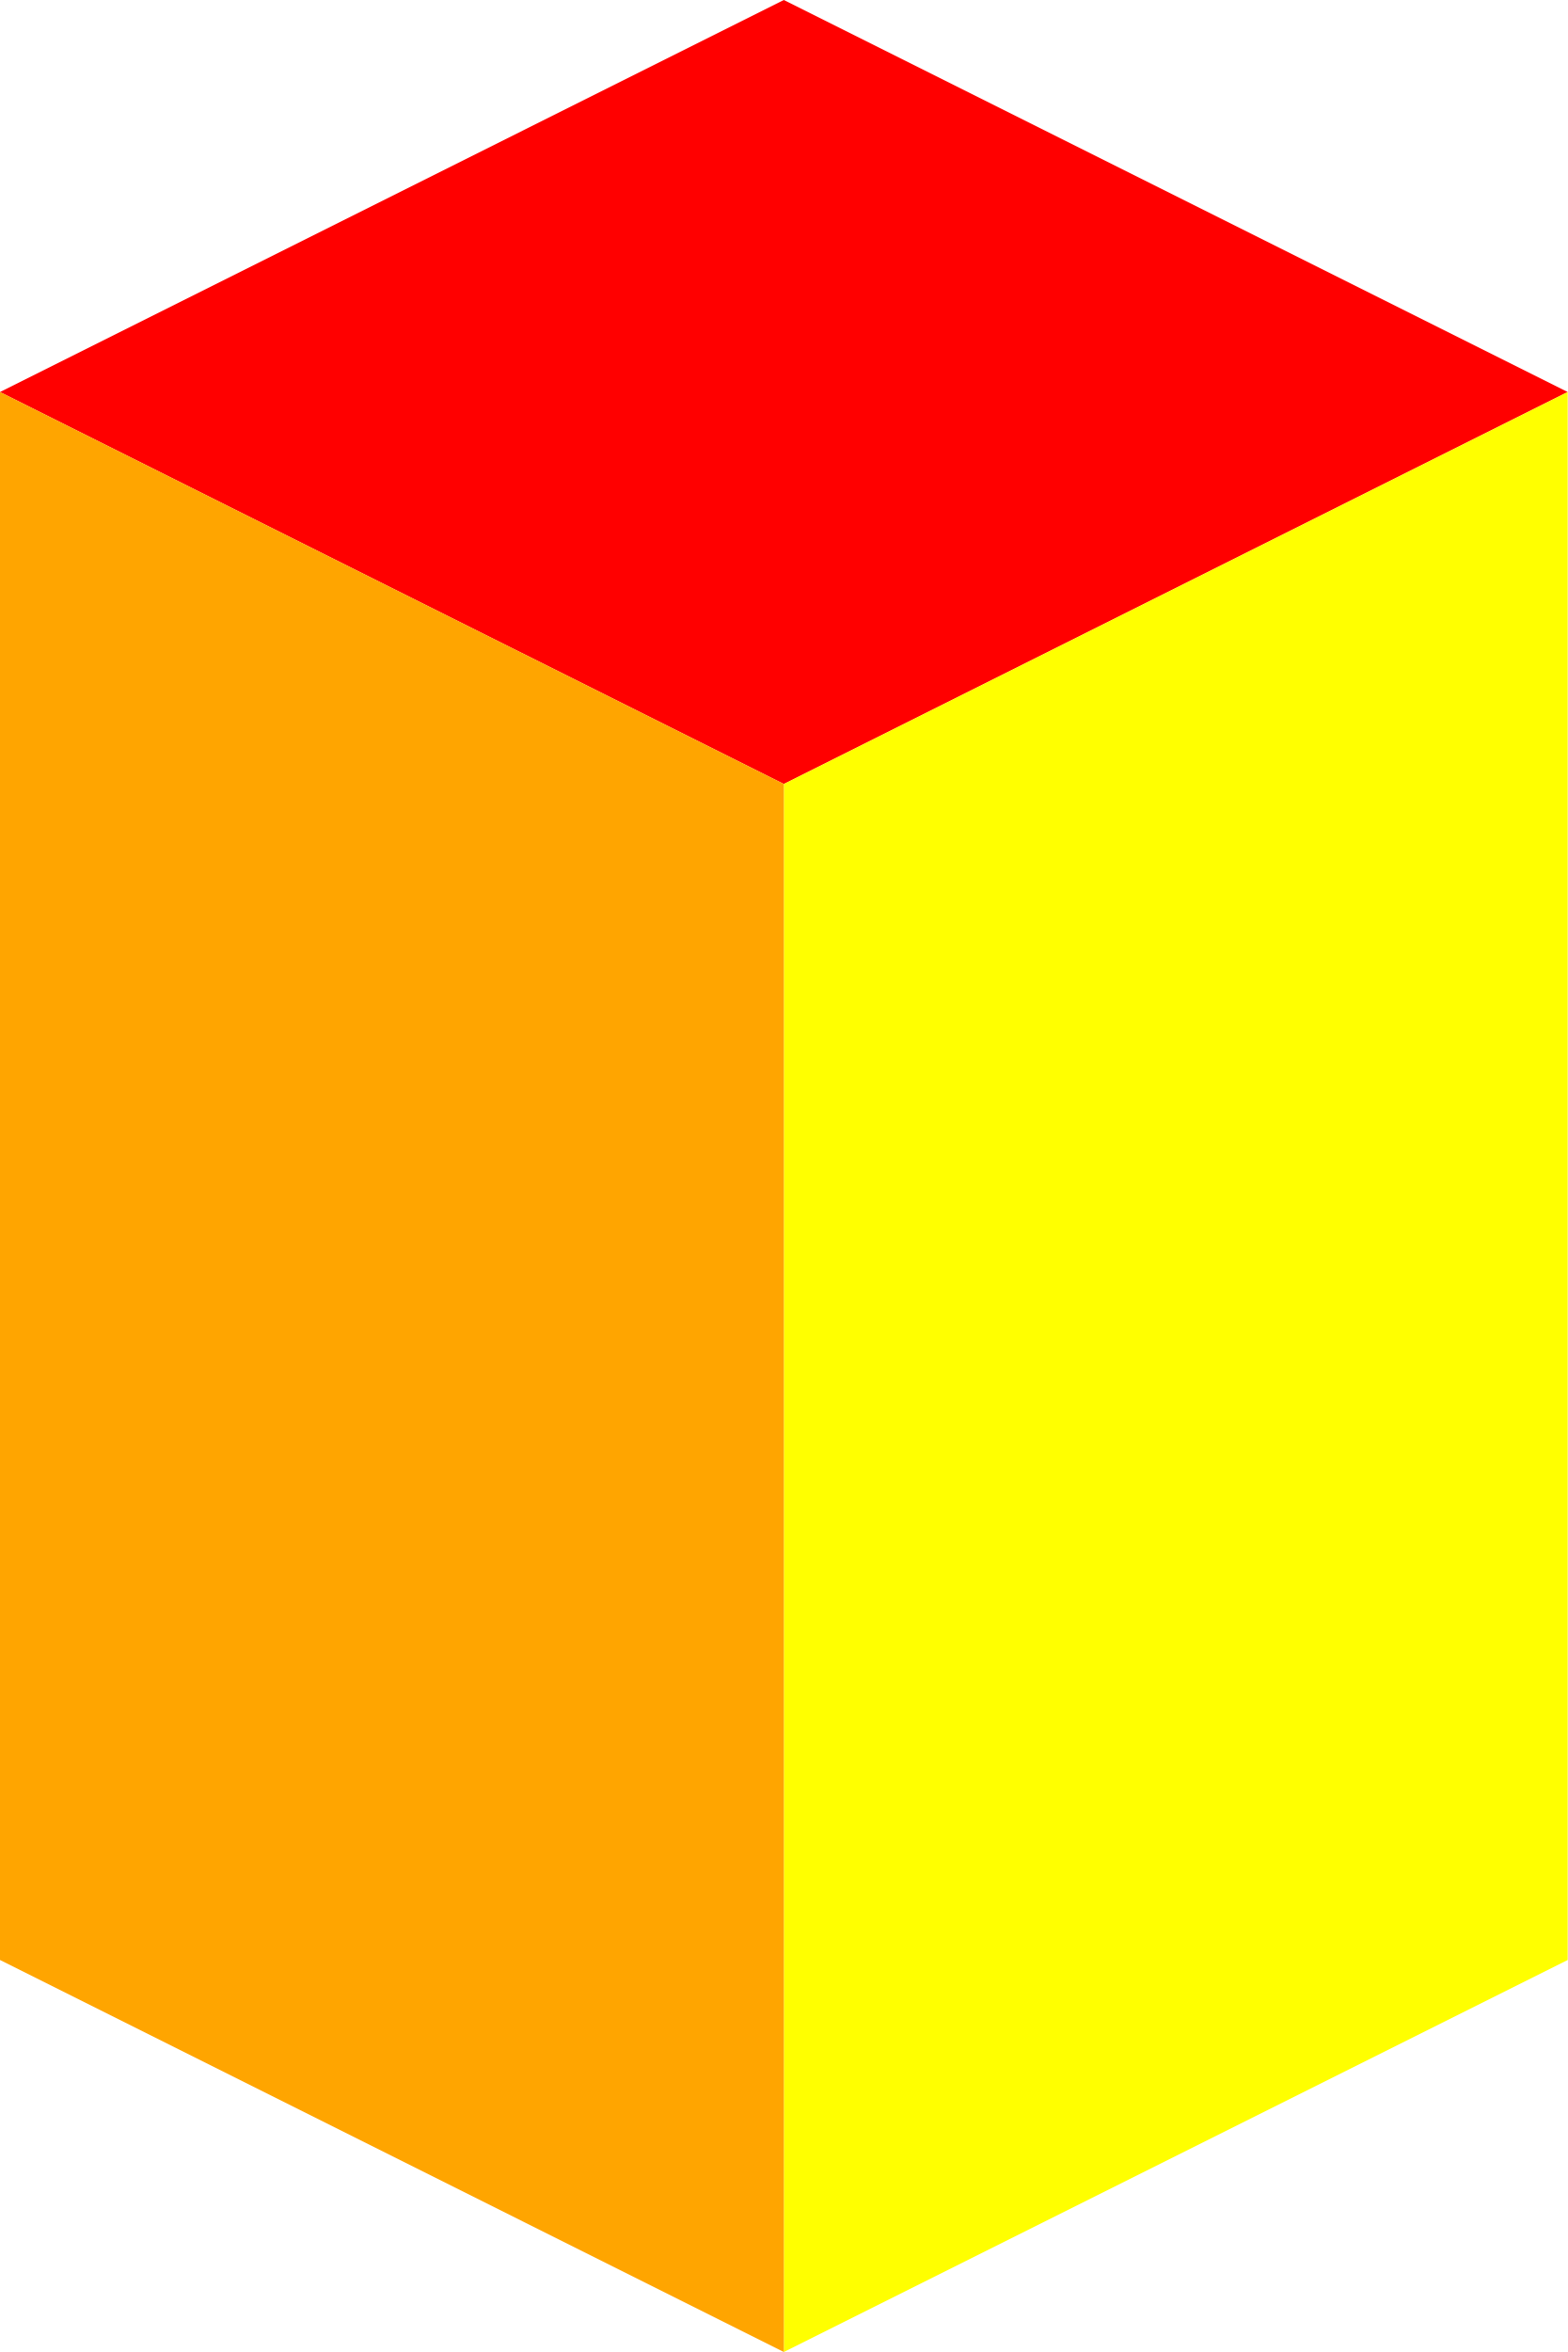
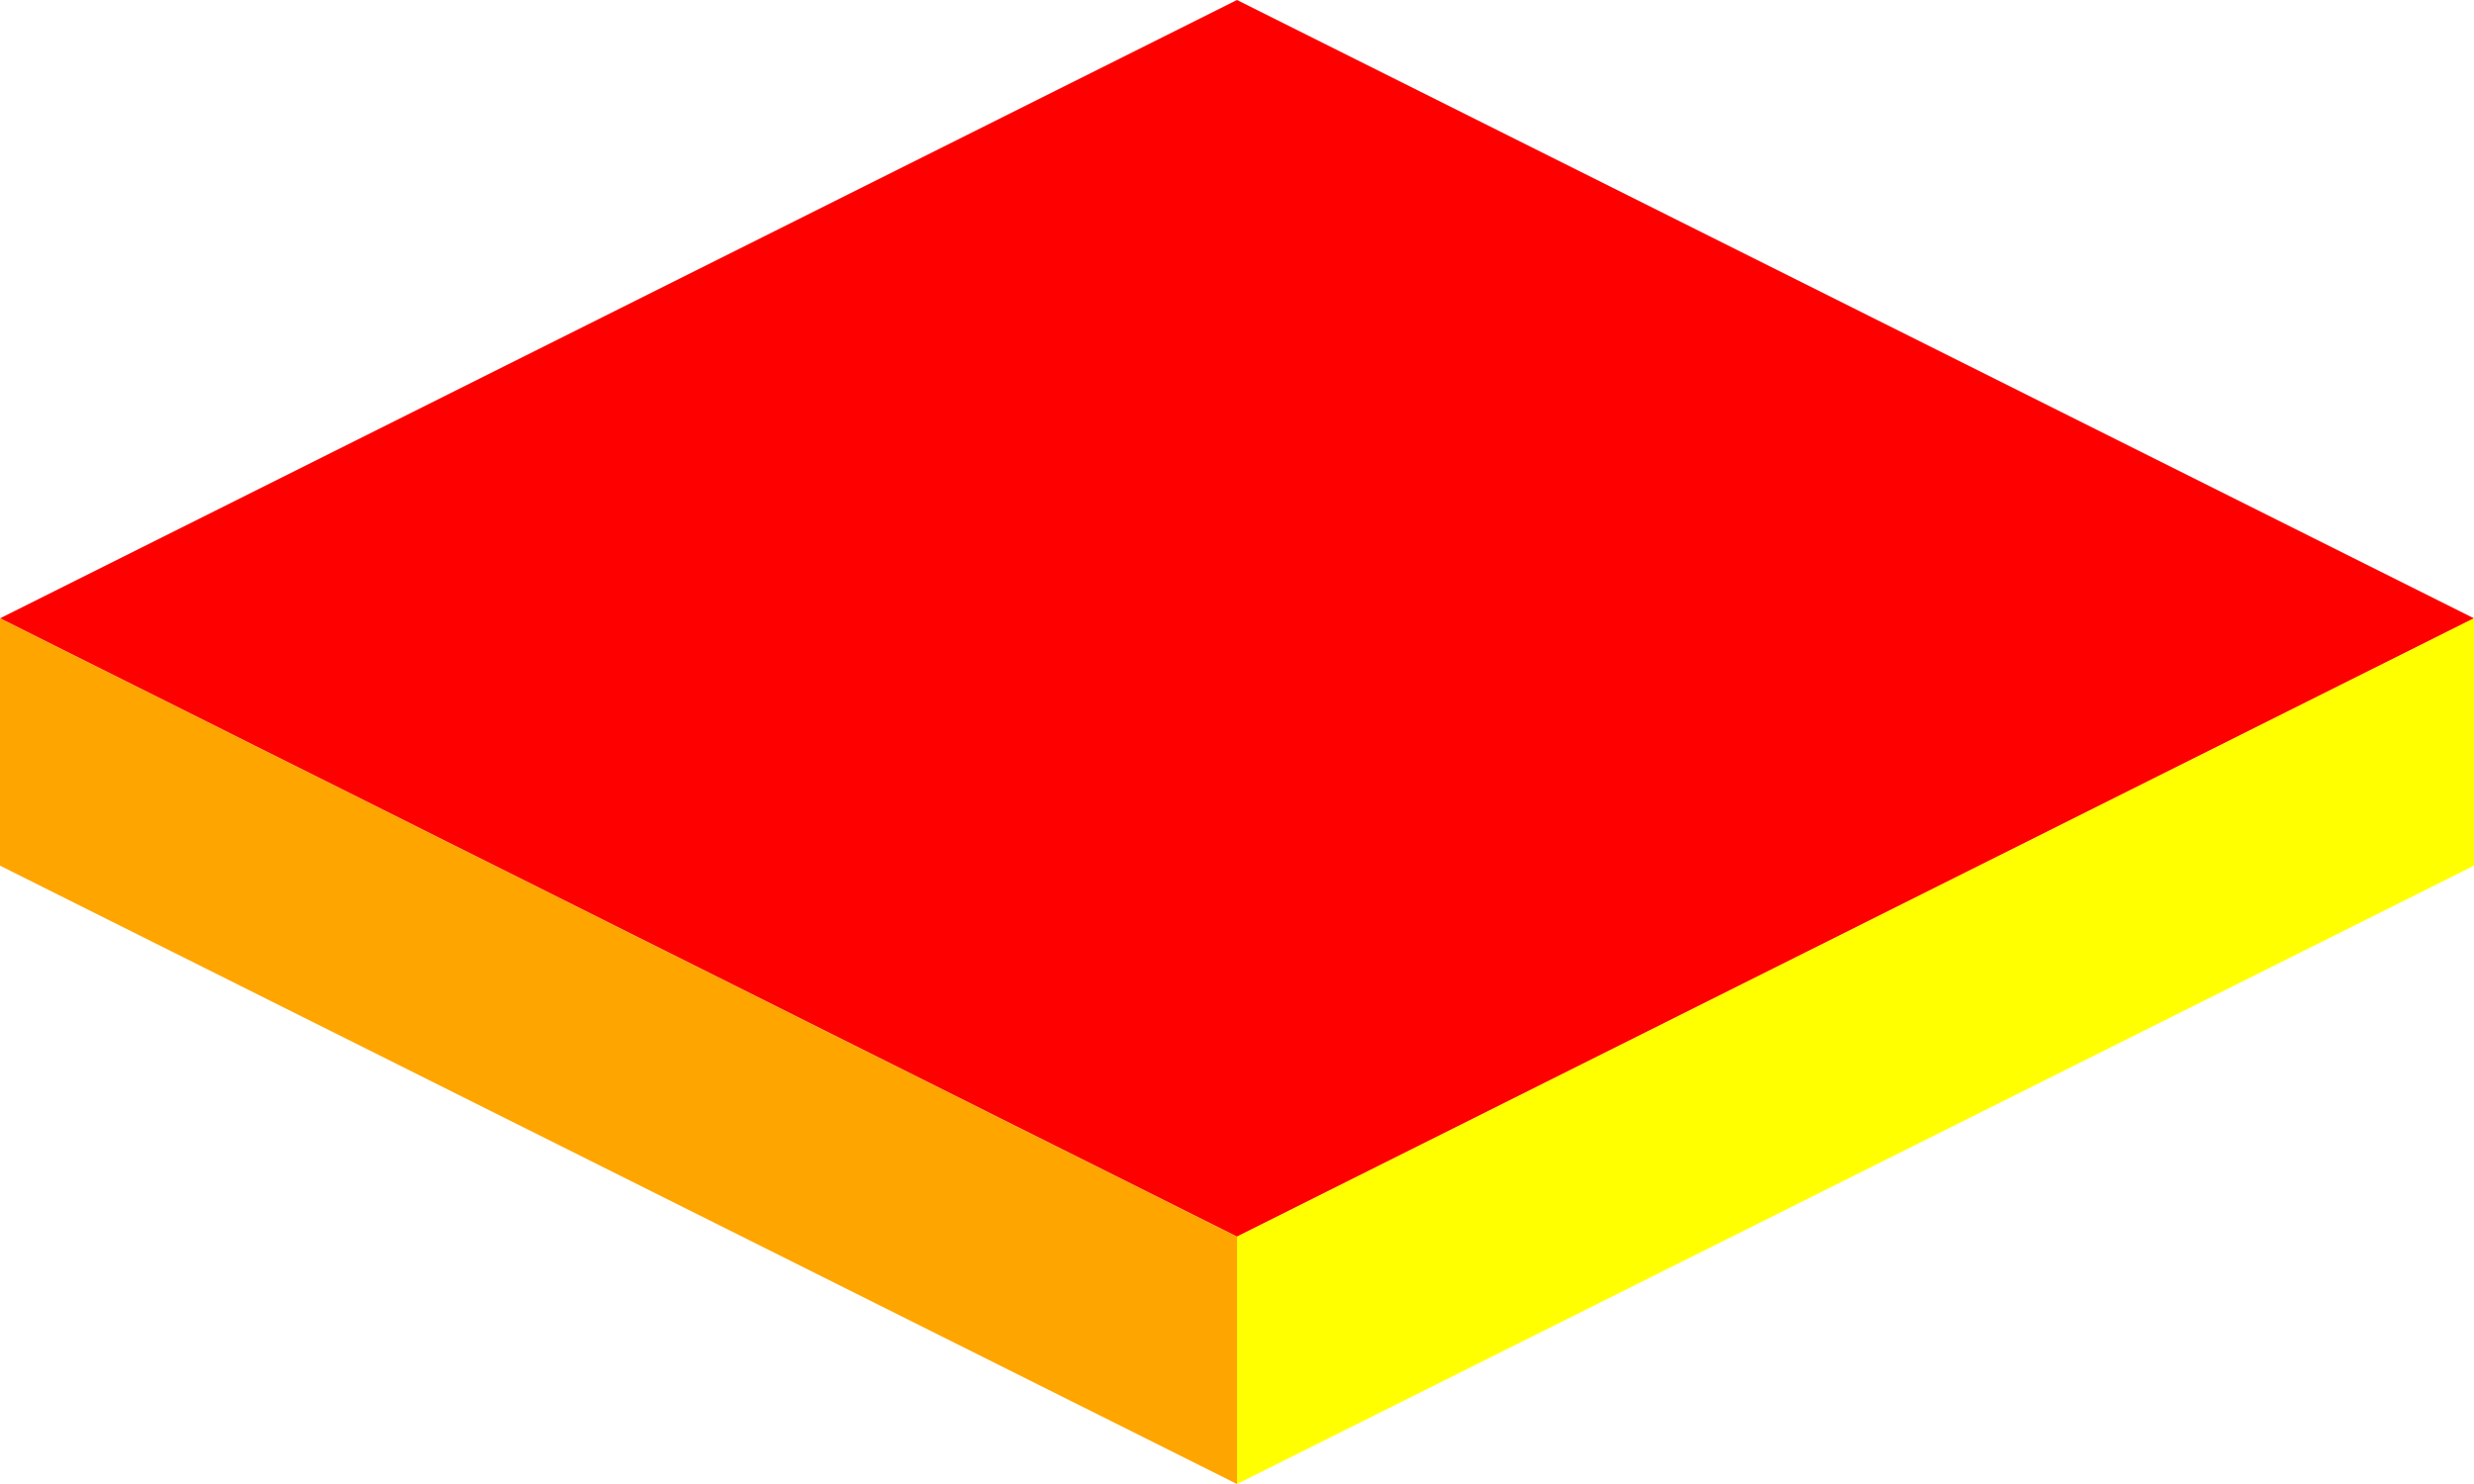
- <svg xmlns="http://www.w3.org/2000/svg" version="1.1" width="300" height="450" viewBox="0 0 100 150">
+ <svg xmlns="http://www.w3.org/2000/svg" version="1.1" width="200" height="120" viewBox="0 0 100 60">
  <path d="M50 0 L100 25 L50 50 L0 25" fill="red" />
-   <path d="M100 25 L50 50 L50 150 L100 125" fill="yellow" />
-   <path d="M50 50 L0 25 L0 125 L50 150" fill="orange" />
+   <path d="M100 25 L50 50 L50 60 L100 35" fill="yellow" />
+   <path d="M50 50 L0 25 L0 35 L50 60" fill="orange" />
</svg>
